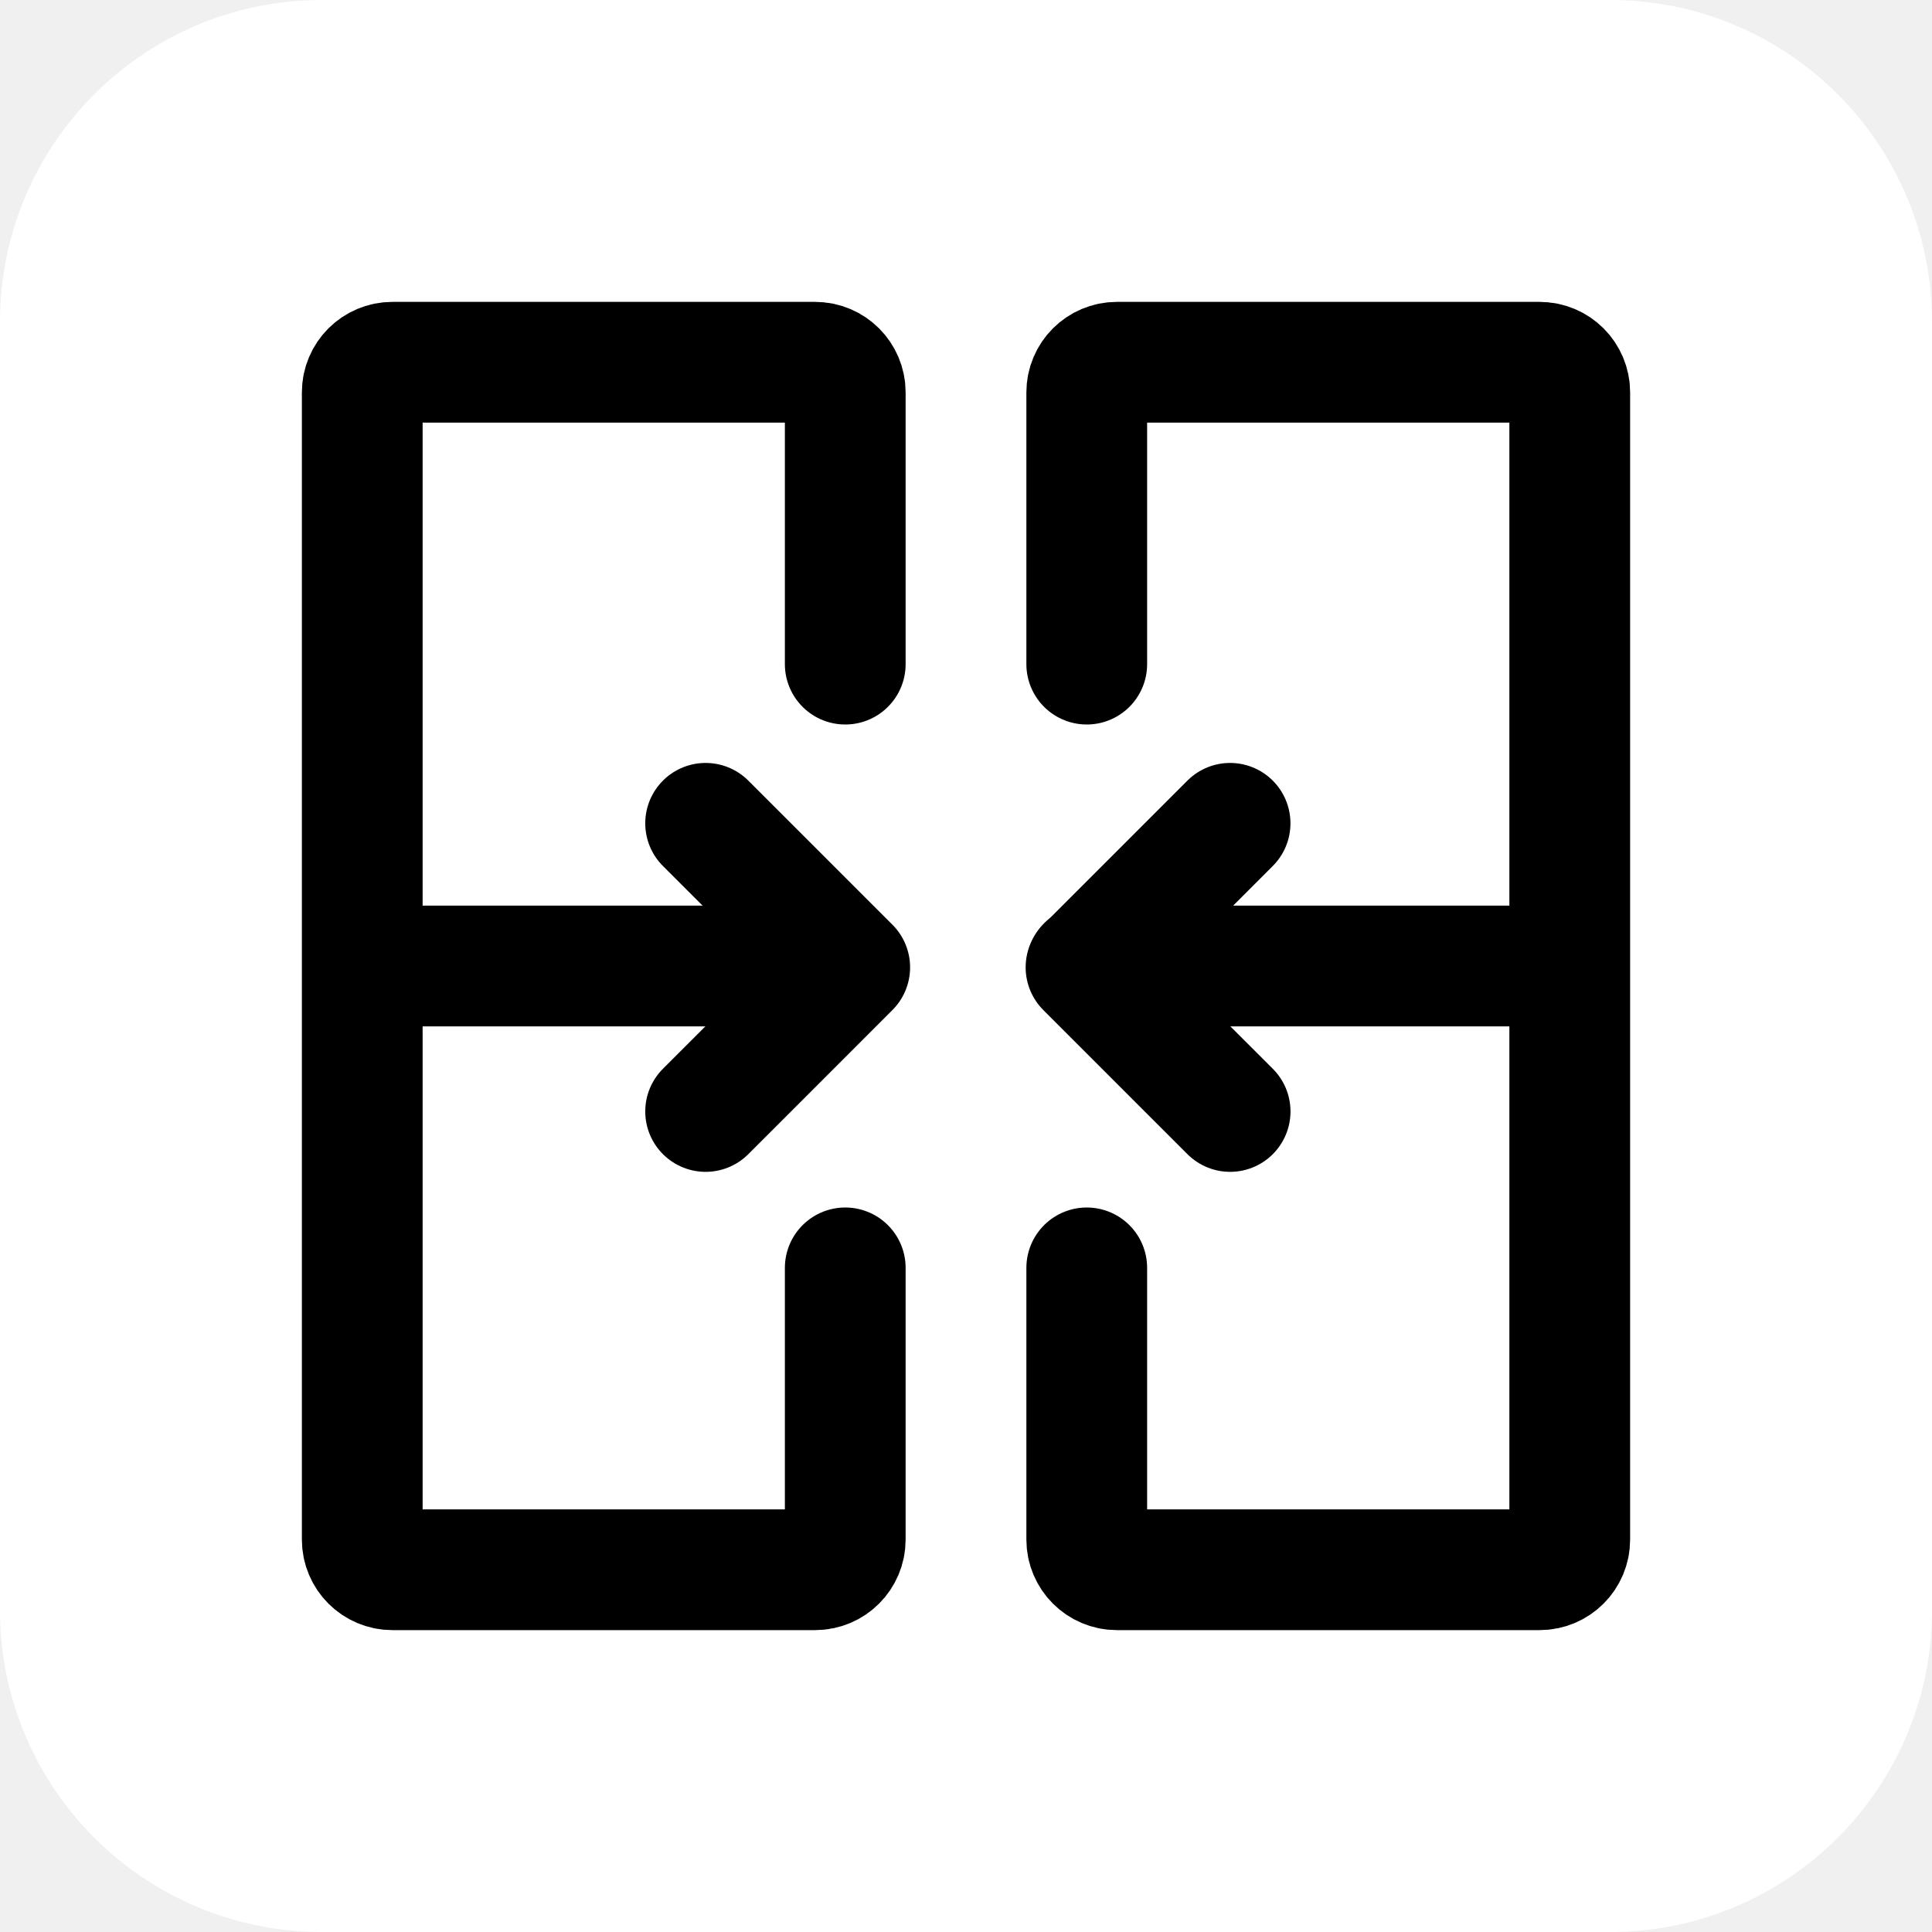
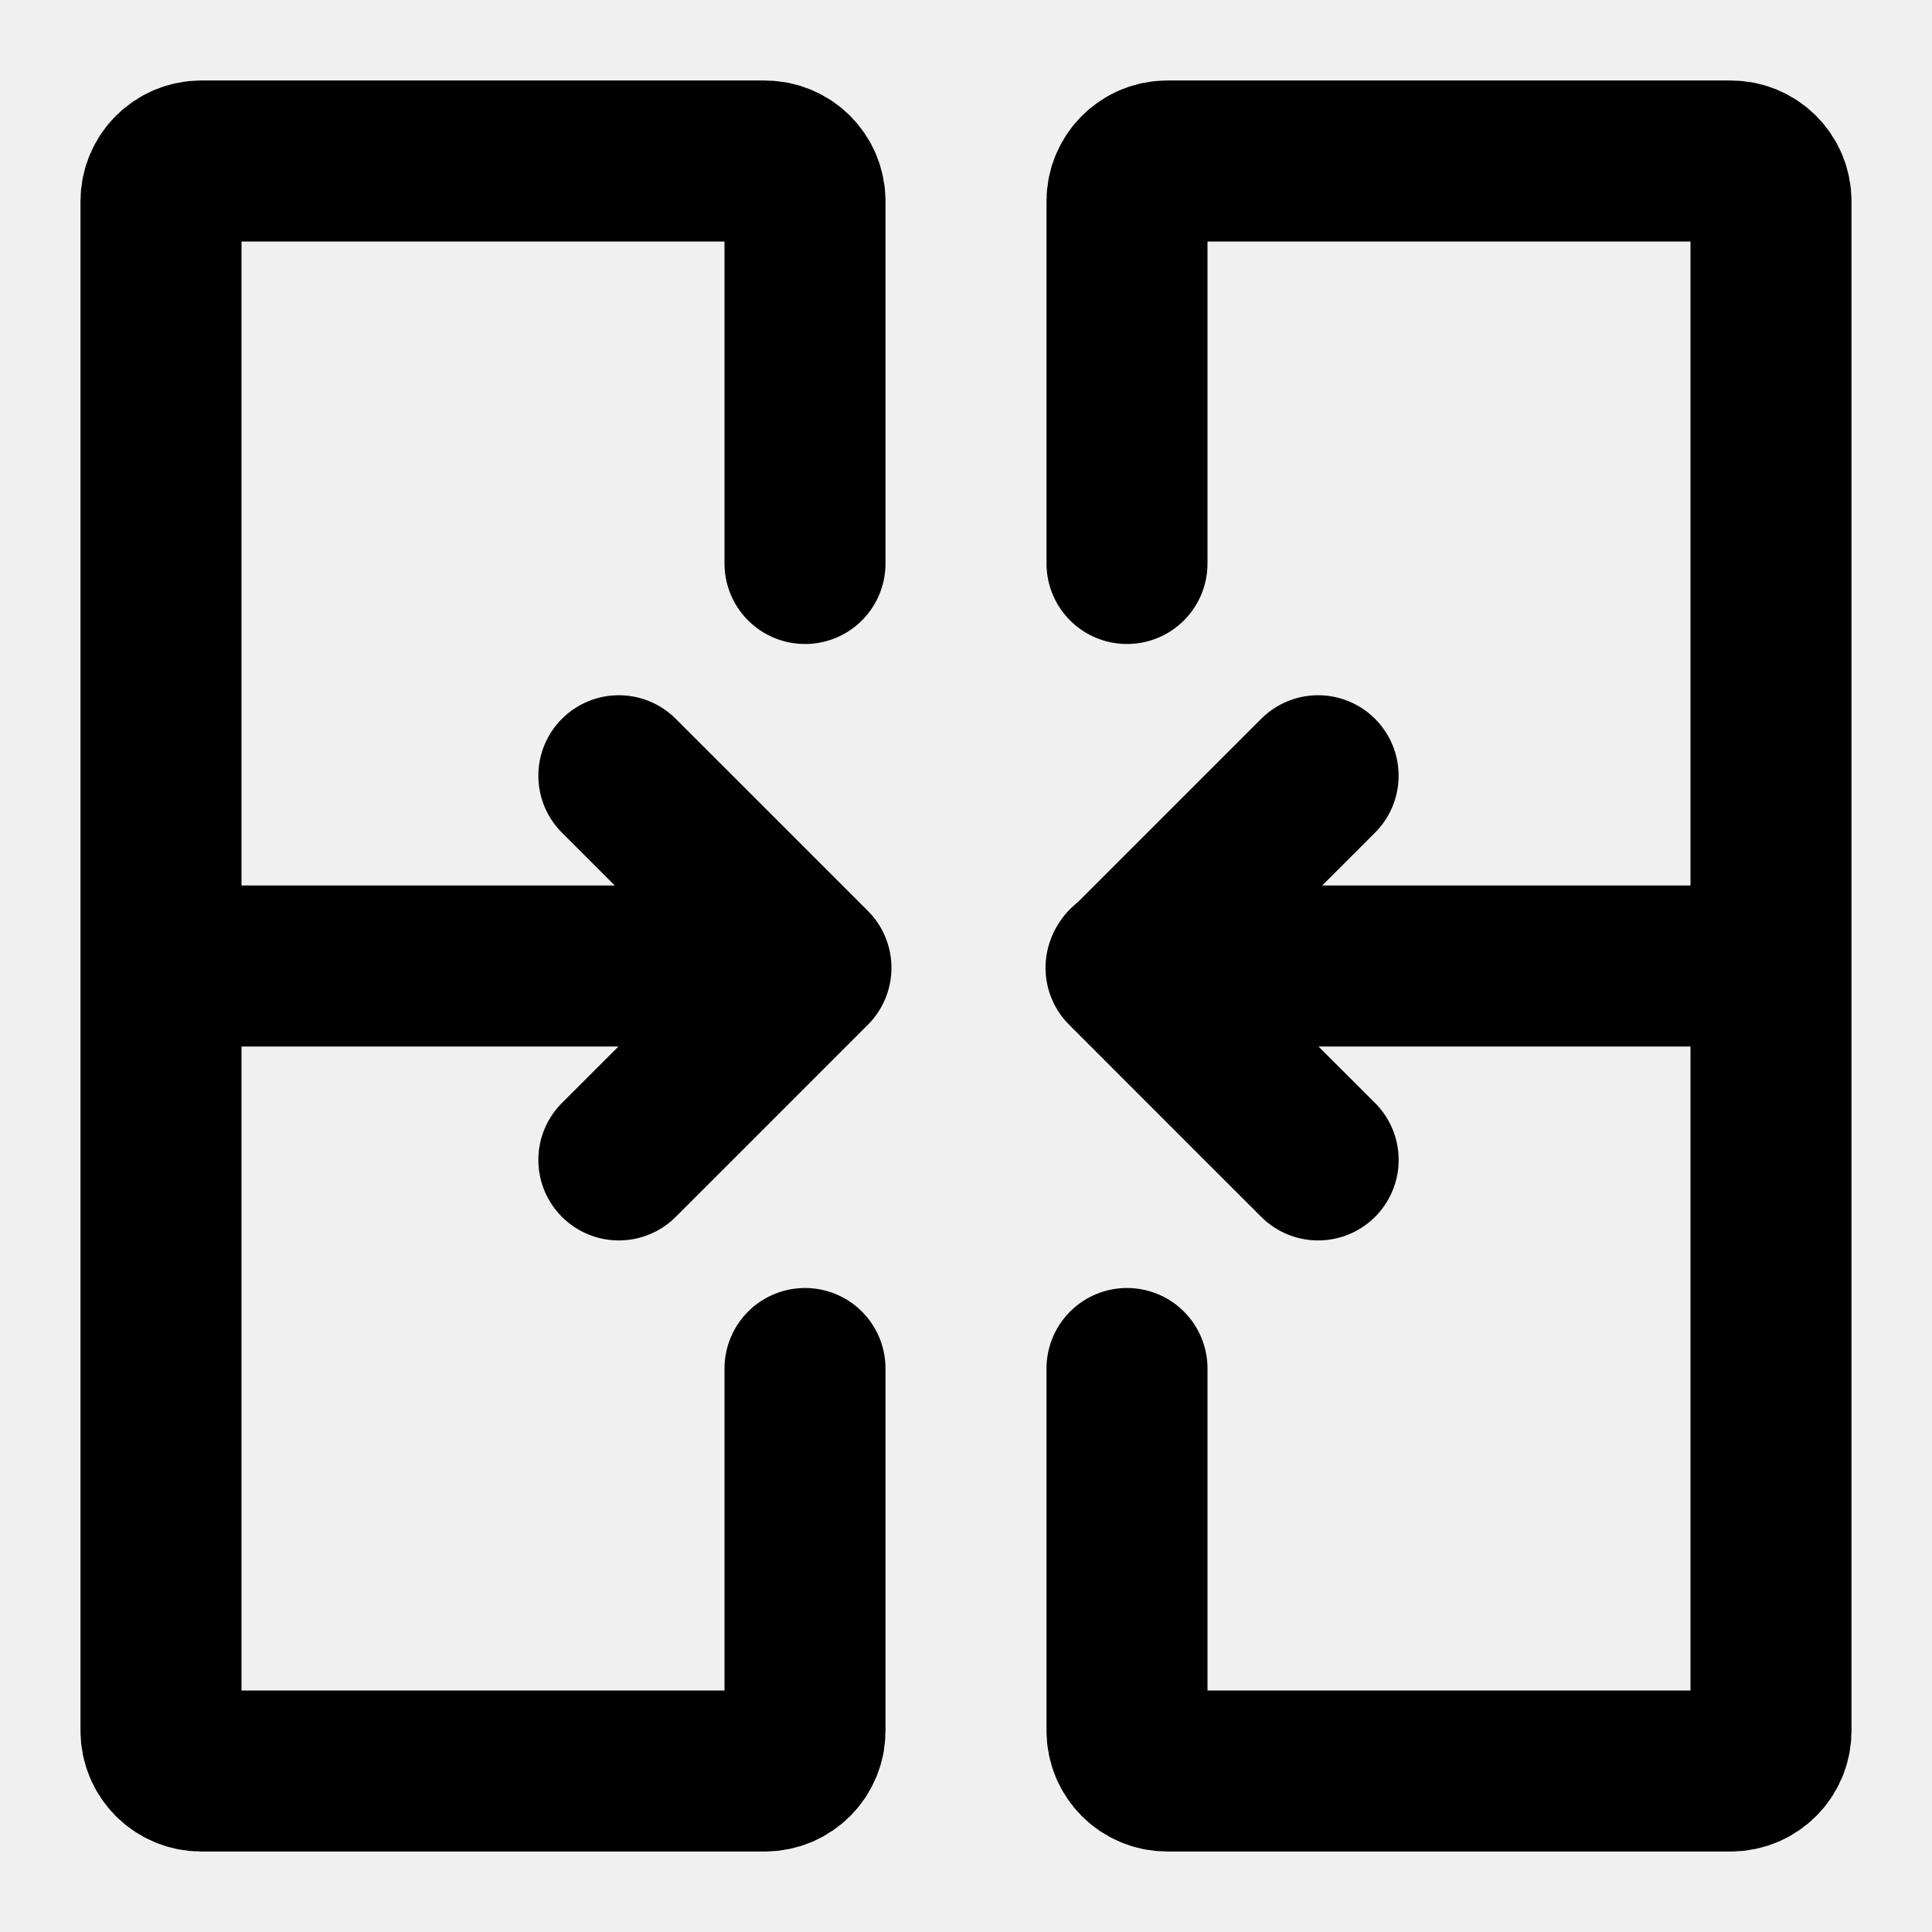
<svg xmlns="http://www.w3.org/2000/svg" width="800" height="800" fill="none" viewBox="0 0 48 48">
-   <path fill="#fff" d="M8 0C3.58 0 0 3.58 0 8v32c0 4.42 3.58 8 8 8h32c4.42 0 8-3.58 8-8V8c0-4.42-3.58-8-8-8z" />
-   <g stroke="#000" stroke-linecap="round" stroke-width="4">
-     <path stroke-width="3" d="M21 16.5V9.75a.75.75 0 0 0-.75-.75H9.75a.75.75 0 0 0-.75.75v28.5a.75.75 0 0 0 .75.75h10.5a.75.75 0 0 0 .75-.75V31.5m6 0v6.75a.75.75 0 0 0 .75.75h10.5a.75.75 0 0 0 .75-.75V9.75a.75.75 0 0 0-.75-.75h-10.5a.75.75 0 0 0-.75.75v6.75m0 7.5h12M9.75 24H21" />
-     <path stroke-linejoin="round" stroke-width="3" d="m30.562 27.614-1.194-1.193-2.386-2.387 2.387-2.387 1.192-1.192m-13.03 7.159 1.194-1.193 2.386-2.387-2.387-2.387-1.193-1.192" />
-   </g>
+   <path fill="#fff" fill-opacity=".01" d="M0 0h48v48H0z" />
+   <path stroke="#000" stroke-linecap="round" stroke-width="4" d="M20 14V5a1 1 0 0 0-1-1H5a1 1 0 0 0-1 1v38a1 1 0 0 0 1 1h14a1 1 0 0 0 1-1v-9M28 34v9a1 1 0 0 0 1 1h14a1 1 0 0 0 1-1V5a1 1 0 0 0-1-1H29a1 1 0 0 0-1 1v9M28 24h16M5 24h15" />
+   <path stroke="#000" stroke-linecap="round" stroke-linejoin="round" stroke-width="4" d="m32.749 28.818-1.592-1.59-3.181-3.183 3.182-3.182 1.59-1.59M15.375 28.818l1.591-1.59 3.182-3.183-3.182-3.182-1.591-1.59" />
</svg>
